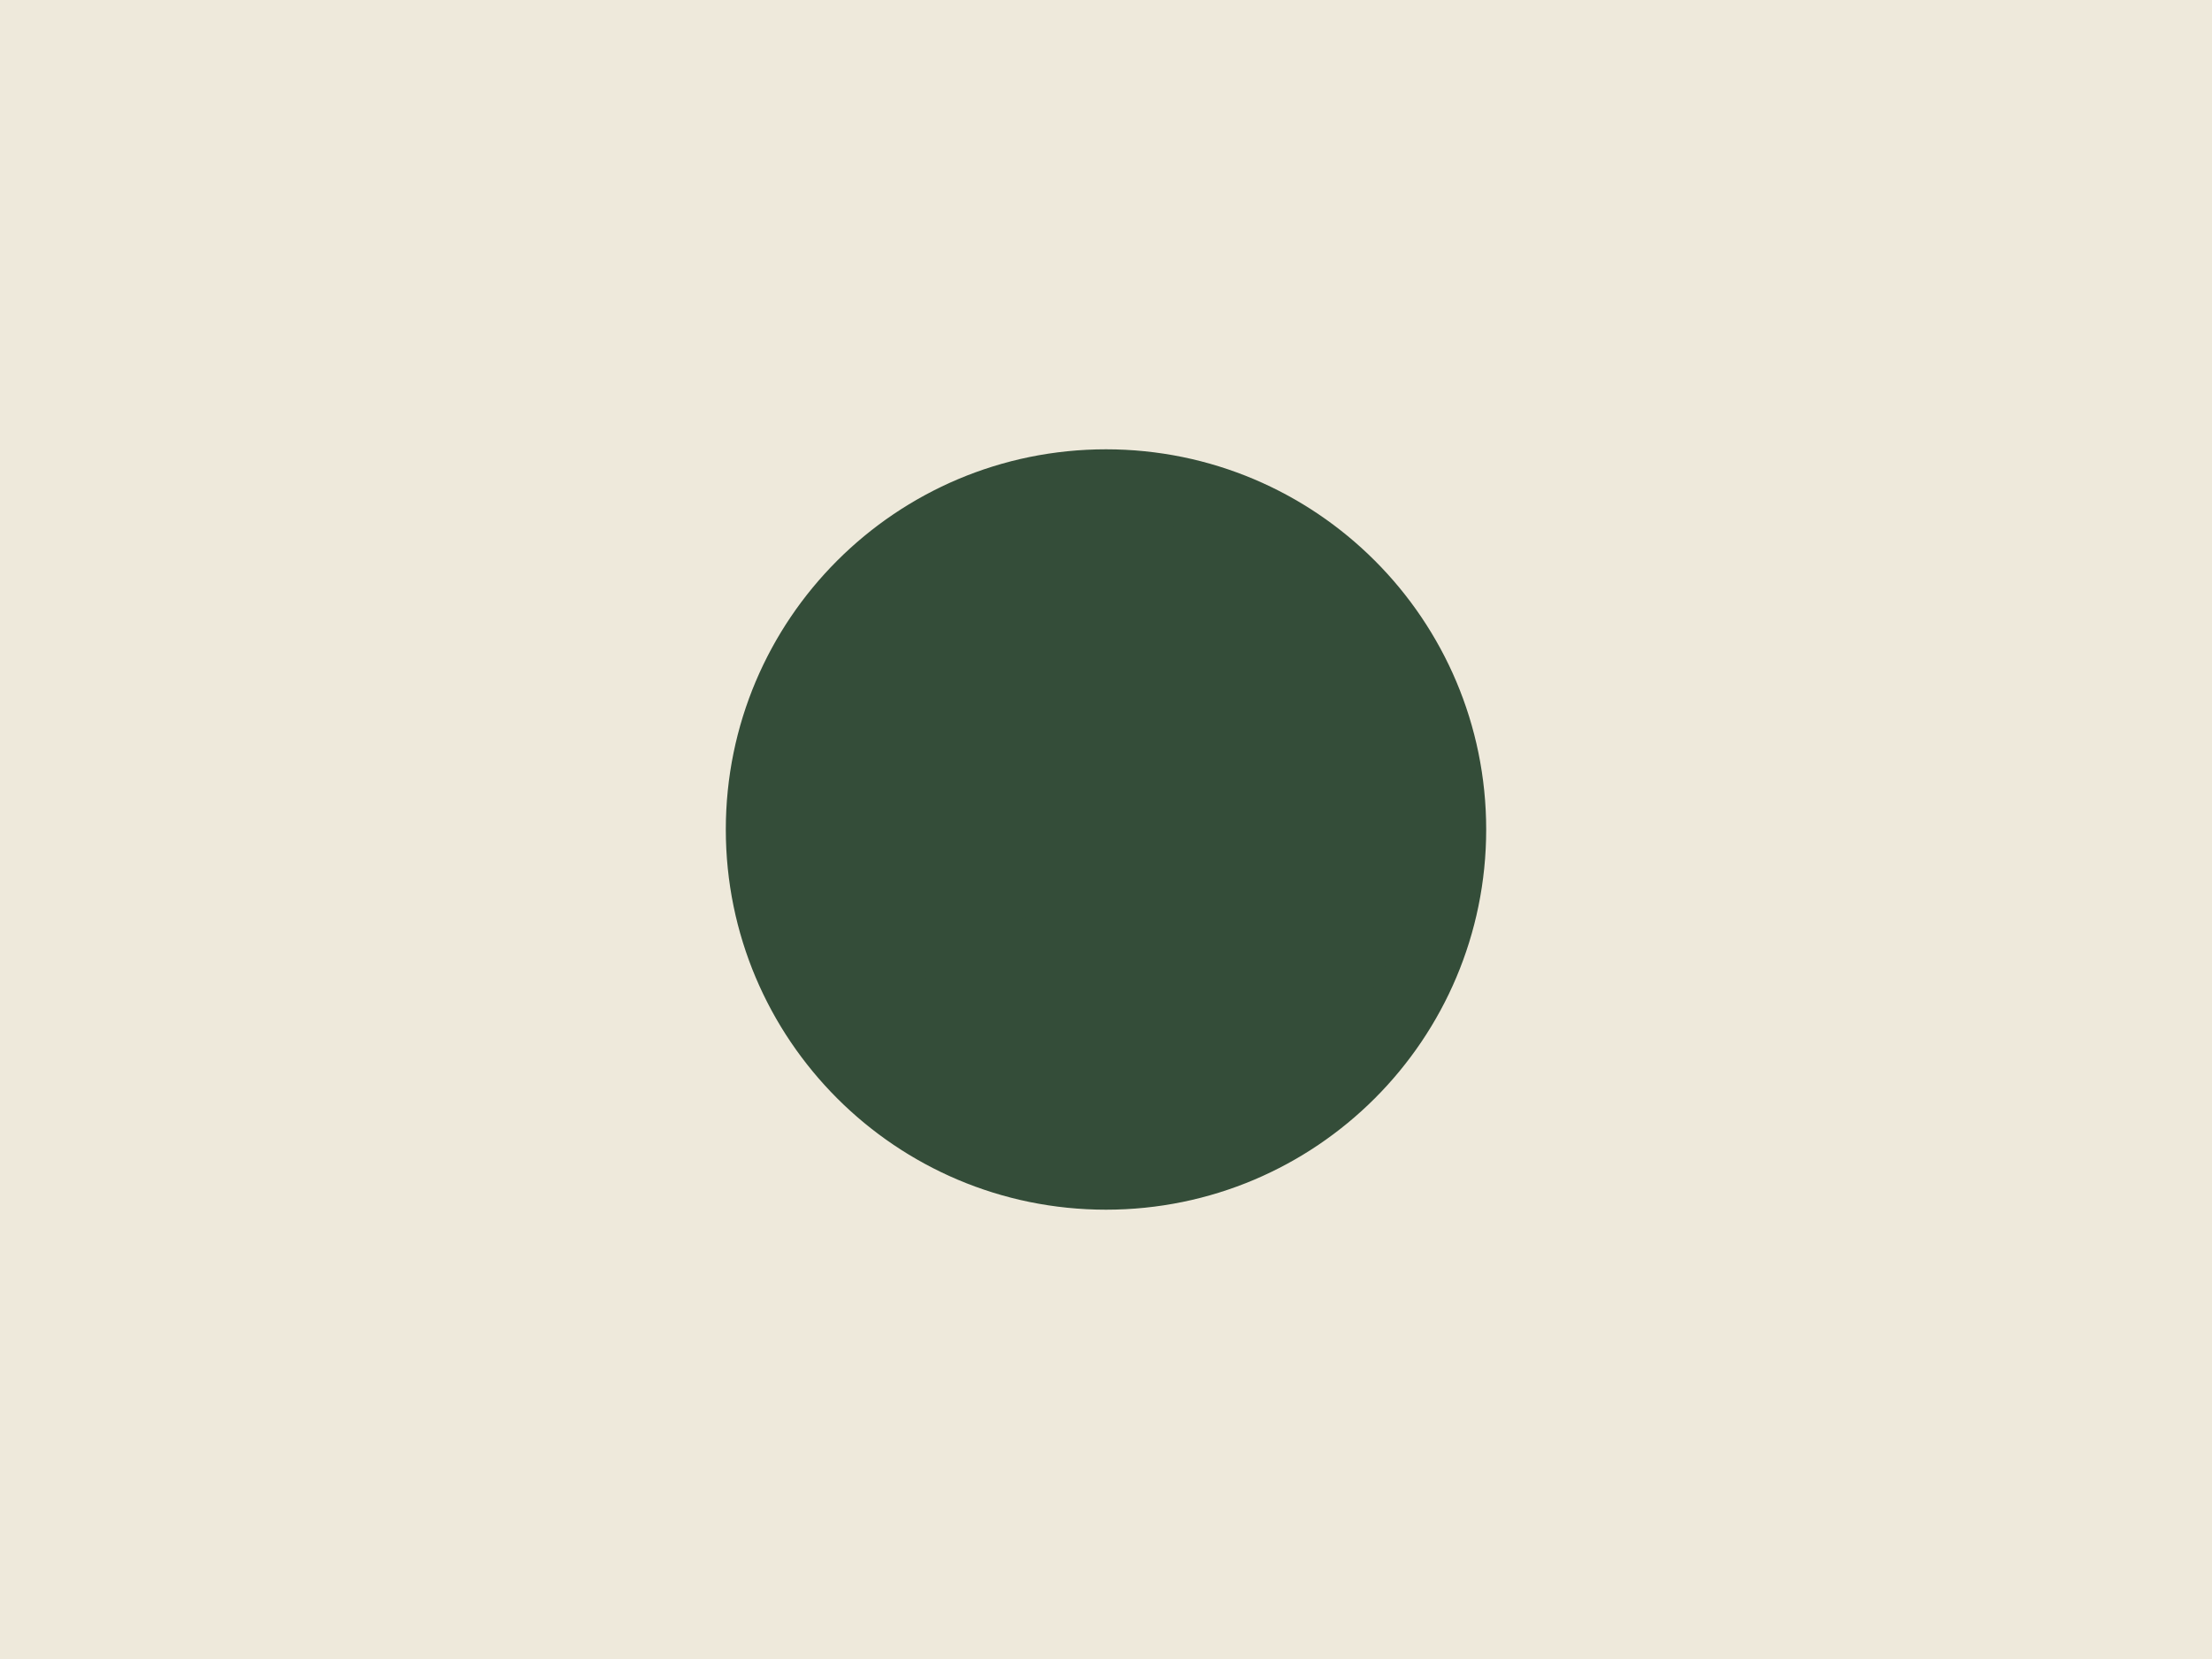
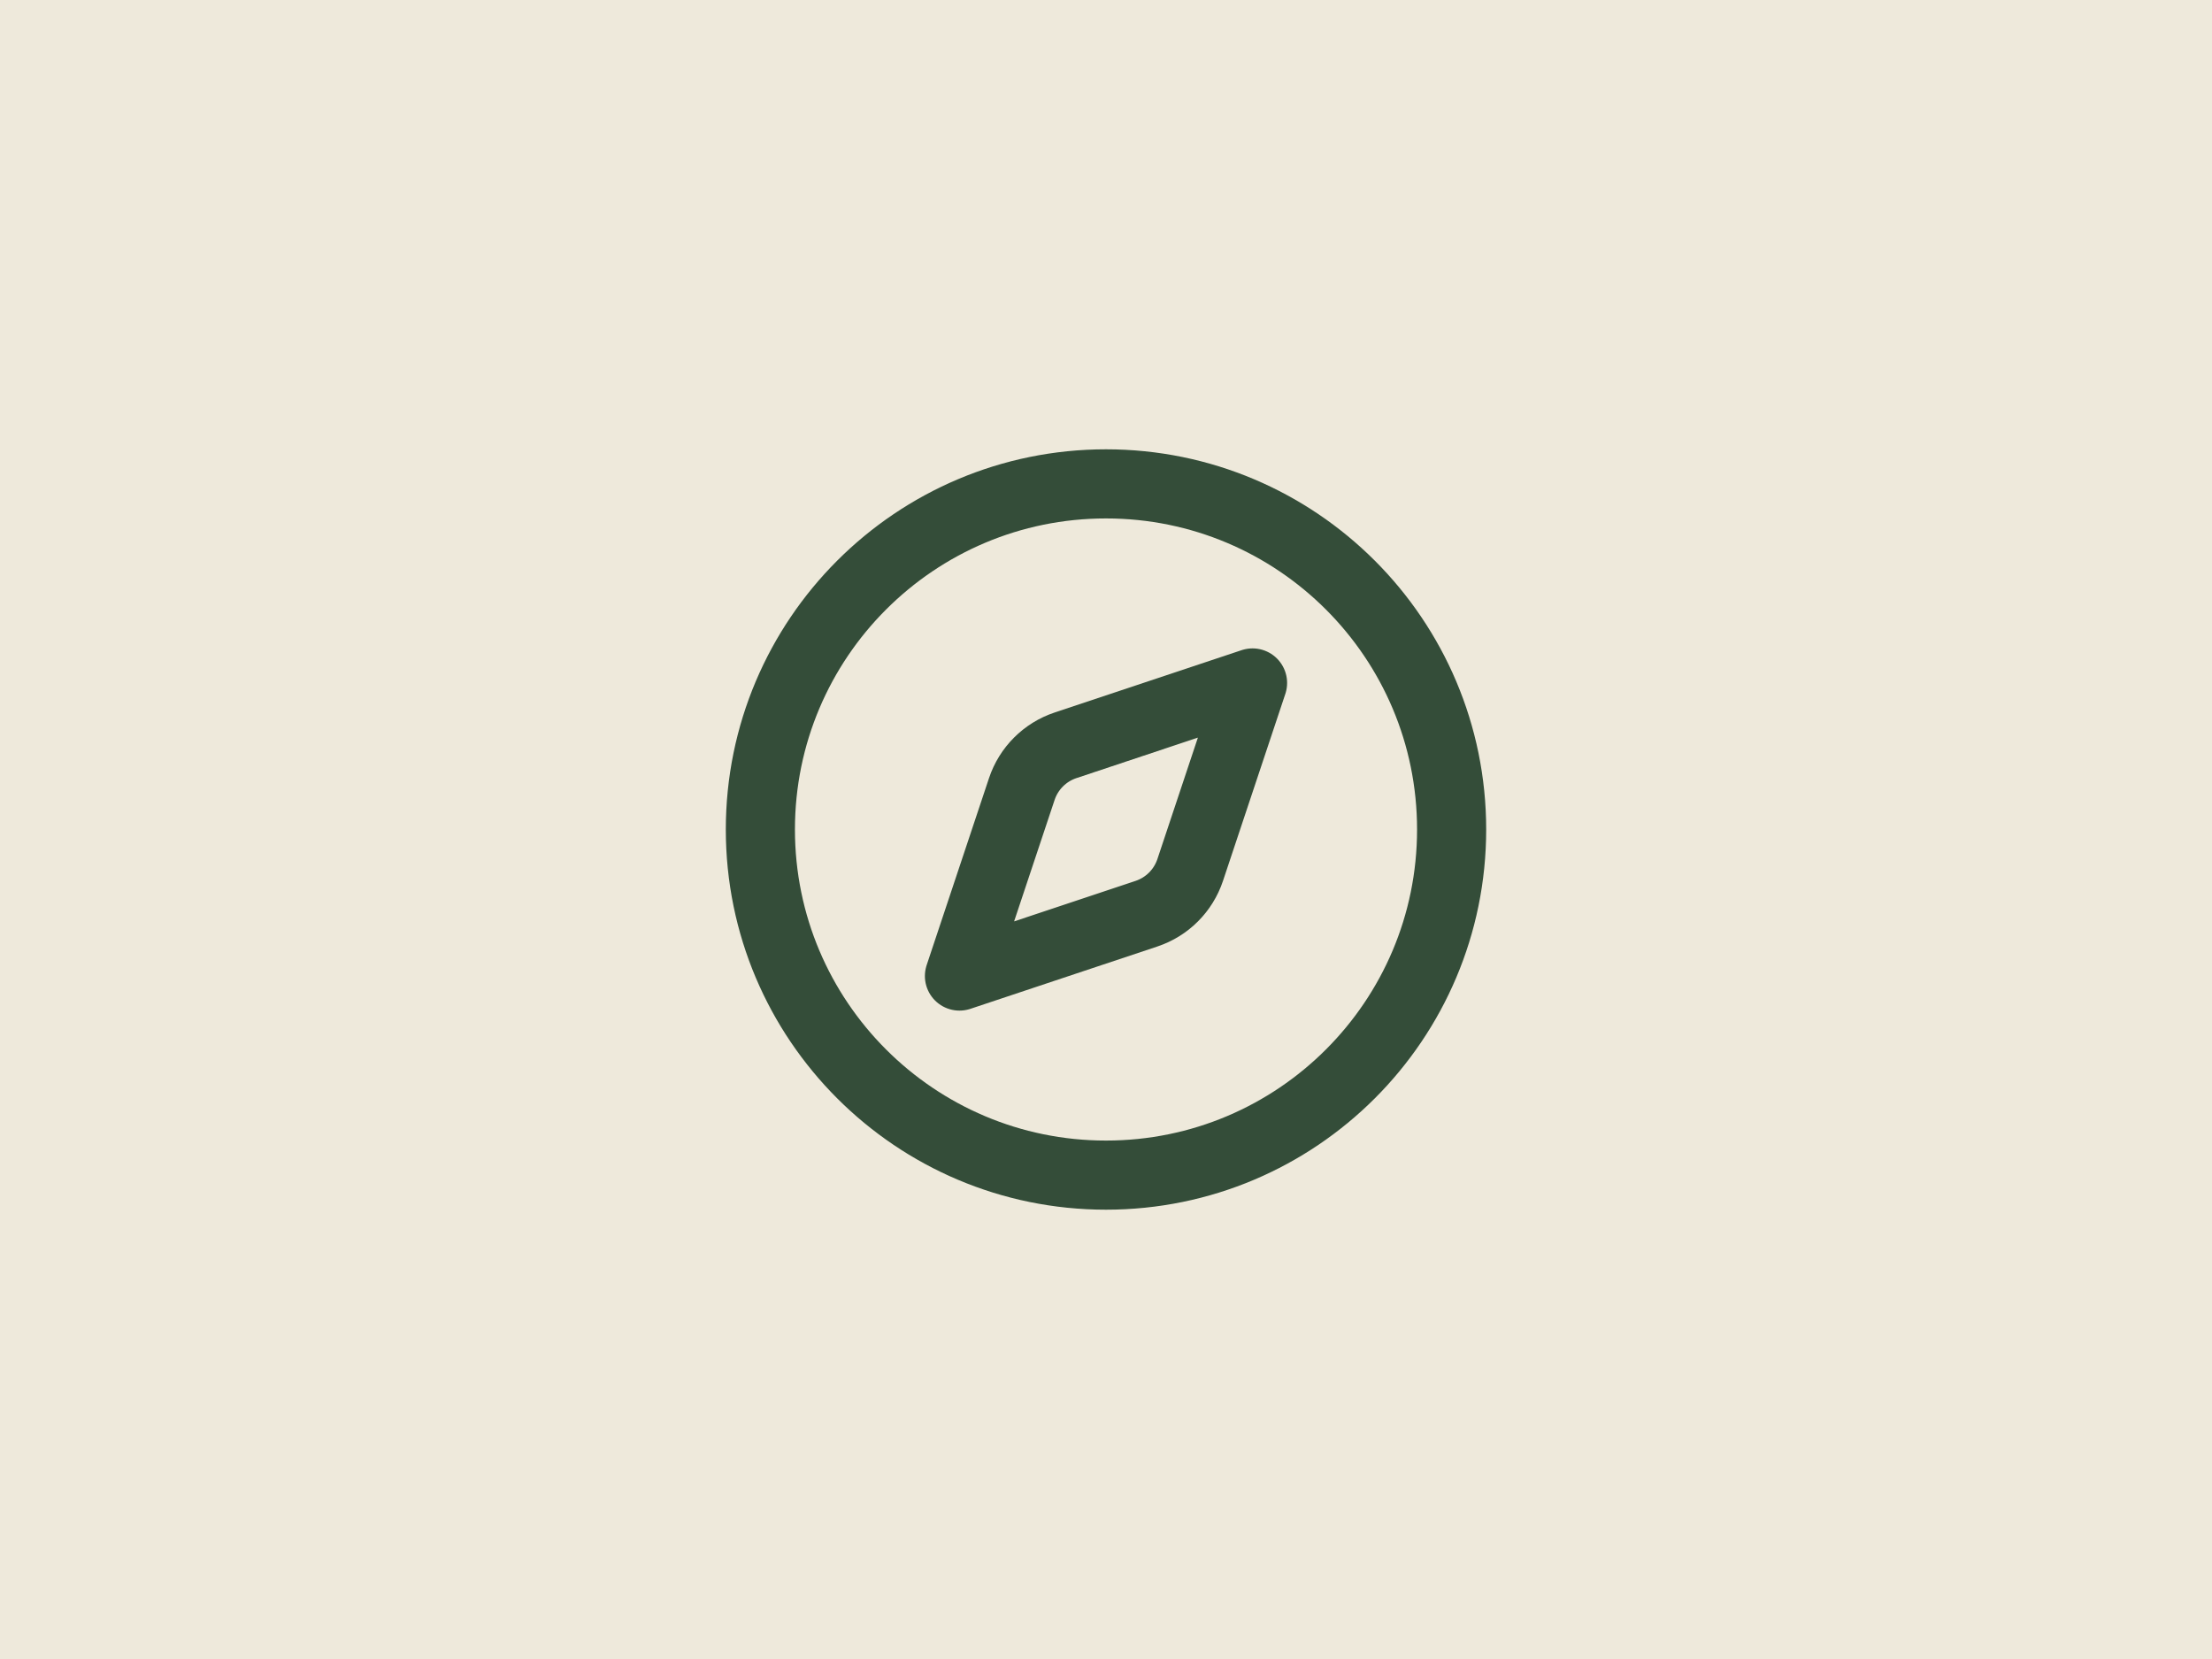
<svg xmlns="http://www.w3.org/2000/svg" viewBox="0 0 800 600" role="img" aria-hidden="true">
  <rect width="800" height="600" fill="#eee9db" />
  <g transform="translate(250 150) scale(12.5)">
    <g fill="none" stroke="#344d39" stroke-linecap="round" stroke-linejoin="round" stroke-width="2">
-       <circle fill="#344d39" cx="12" cy="12" r="10" />
-       <path fill="#344d39" d="m16.24 7.76l-1.804 5.411a2 2 0 0 1-1.265 1.265L7.76 16.24l1.804-5.411a2 2 0 0 1 1.265-1.265z" />
+       <circle cx="12" cy="12" r="10" />
+       <path d="m16.24 7.76l-1.804 5.411a2 2 0 0 1-1.265 1.265L7.76 16.24l1.804-5.411a2 2 0 0 1 1.265-1.265z" />
    </g>
  </g>
</svg>
